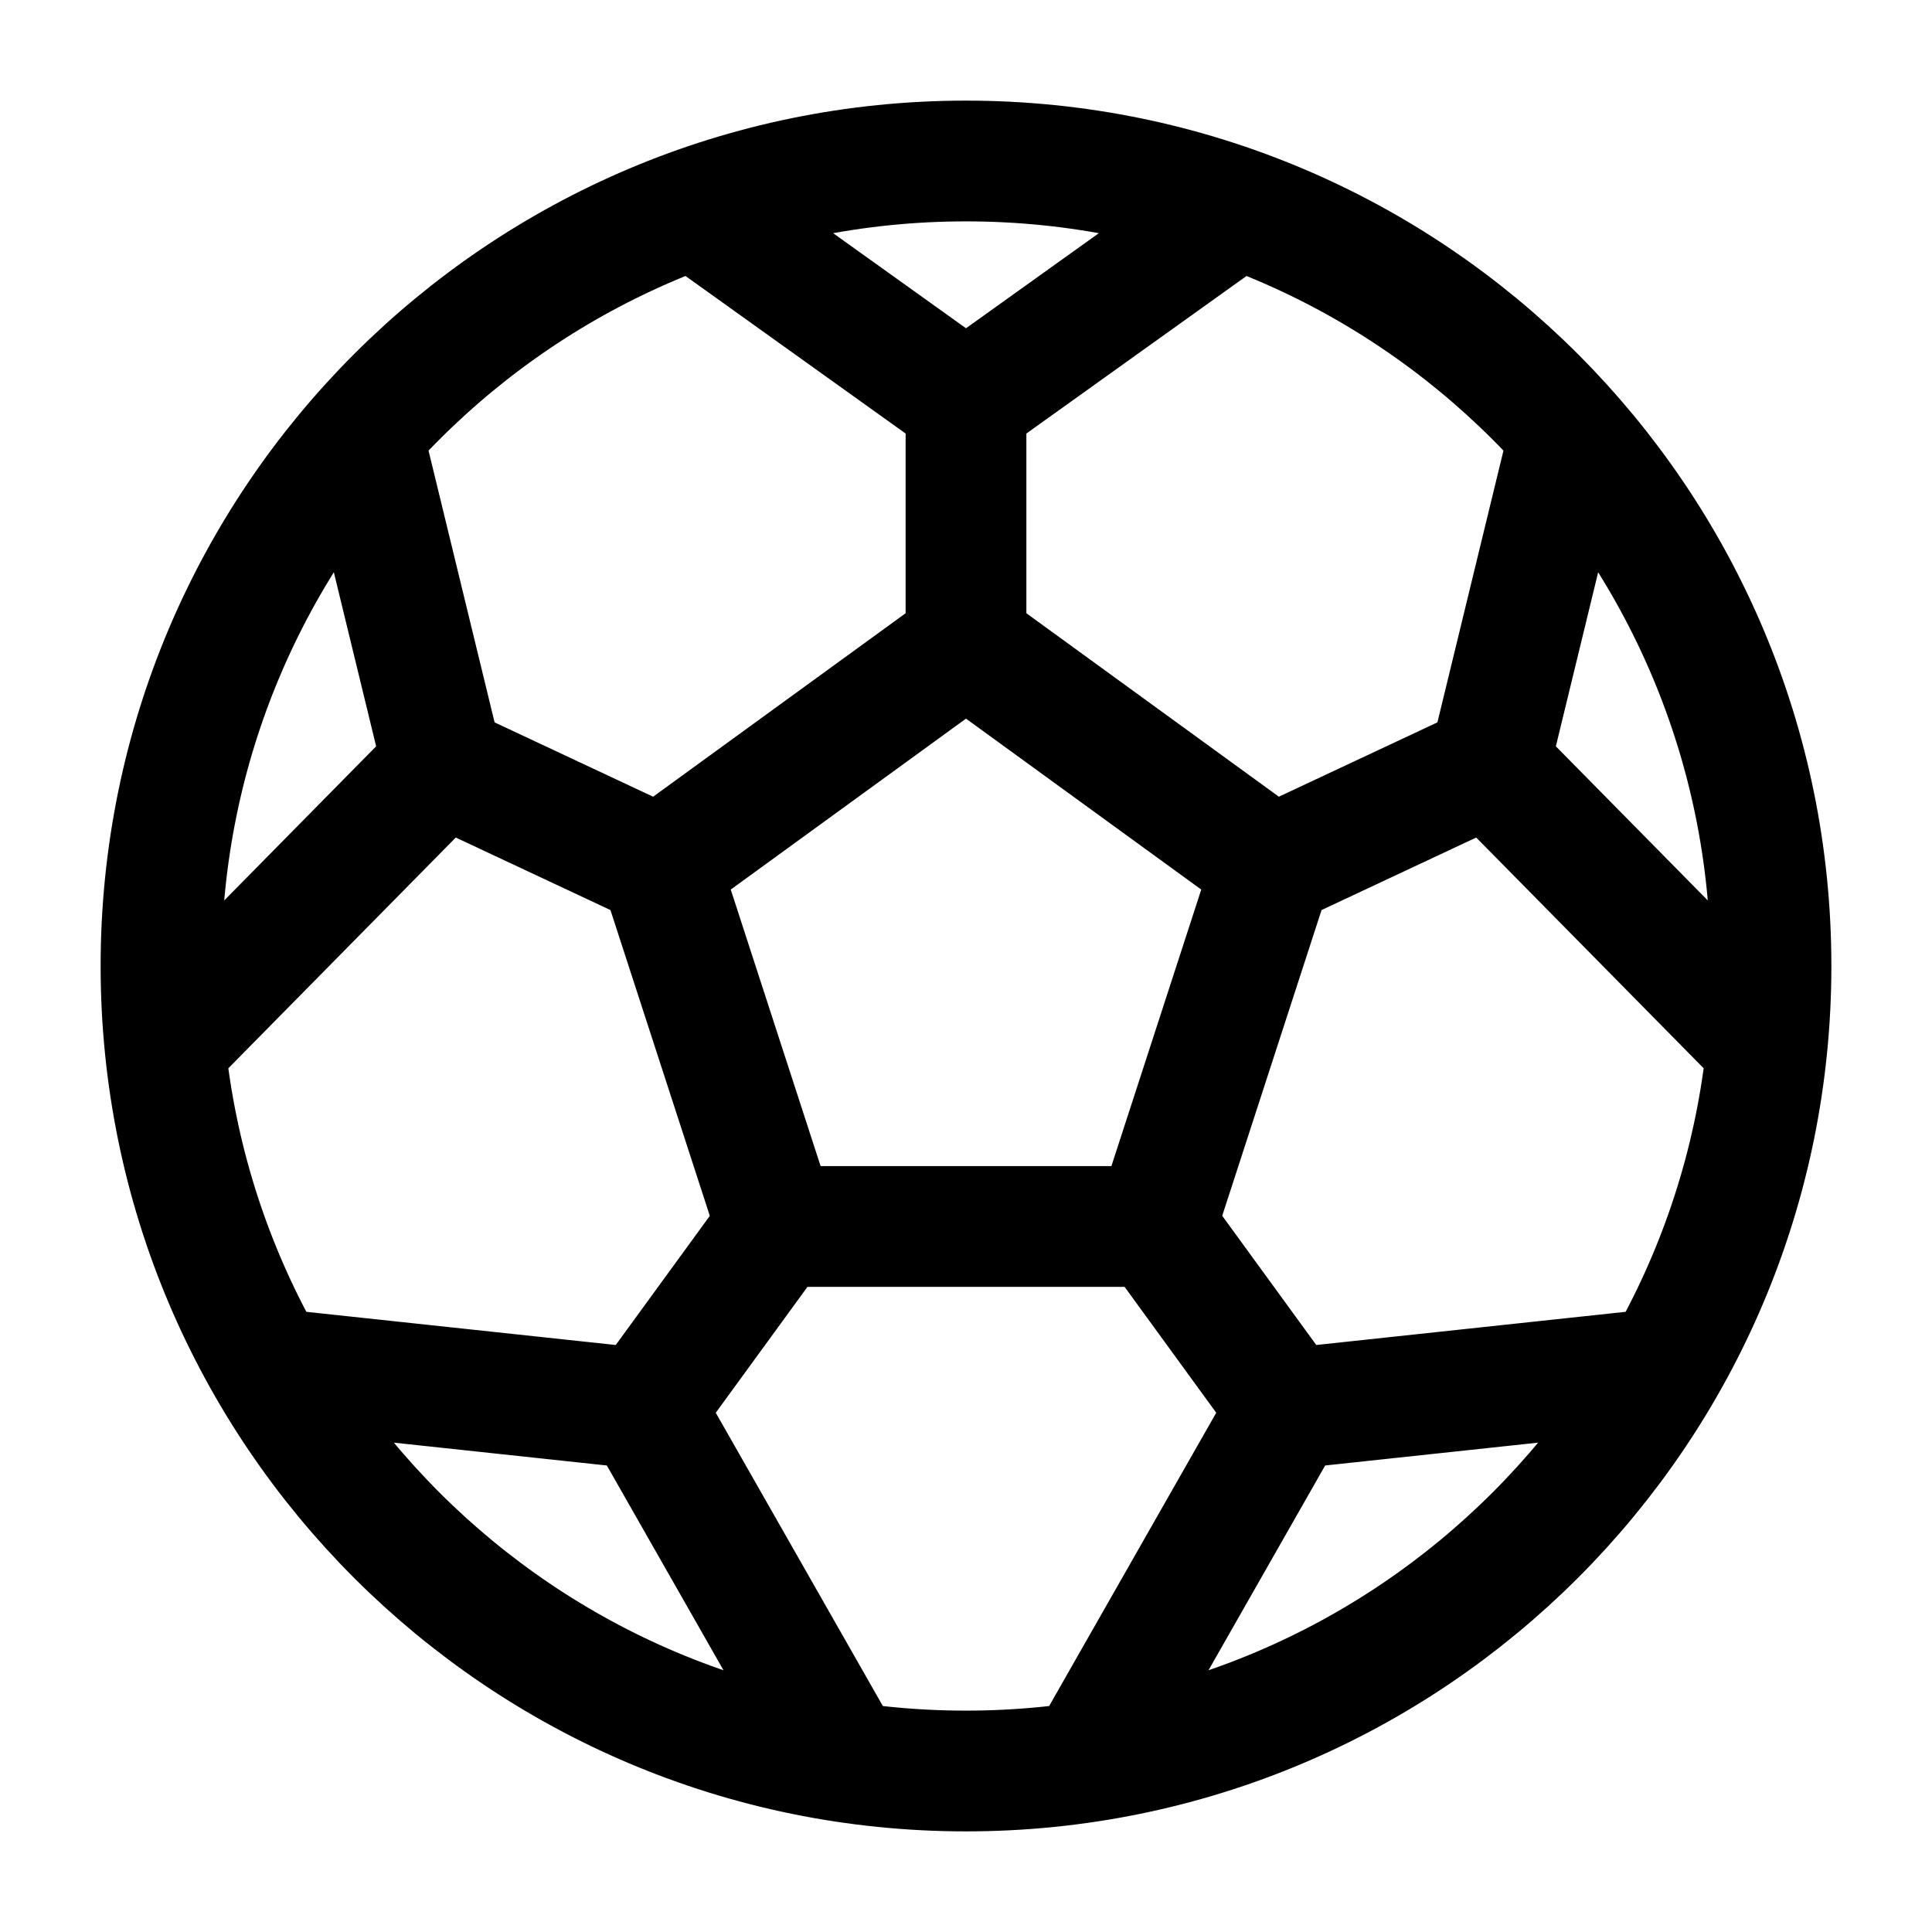
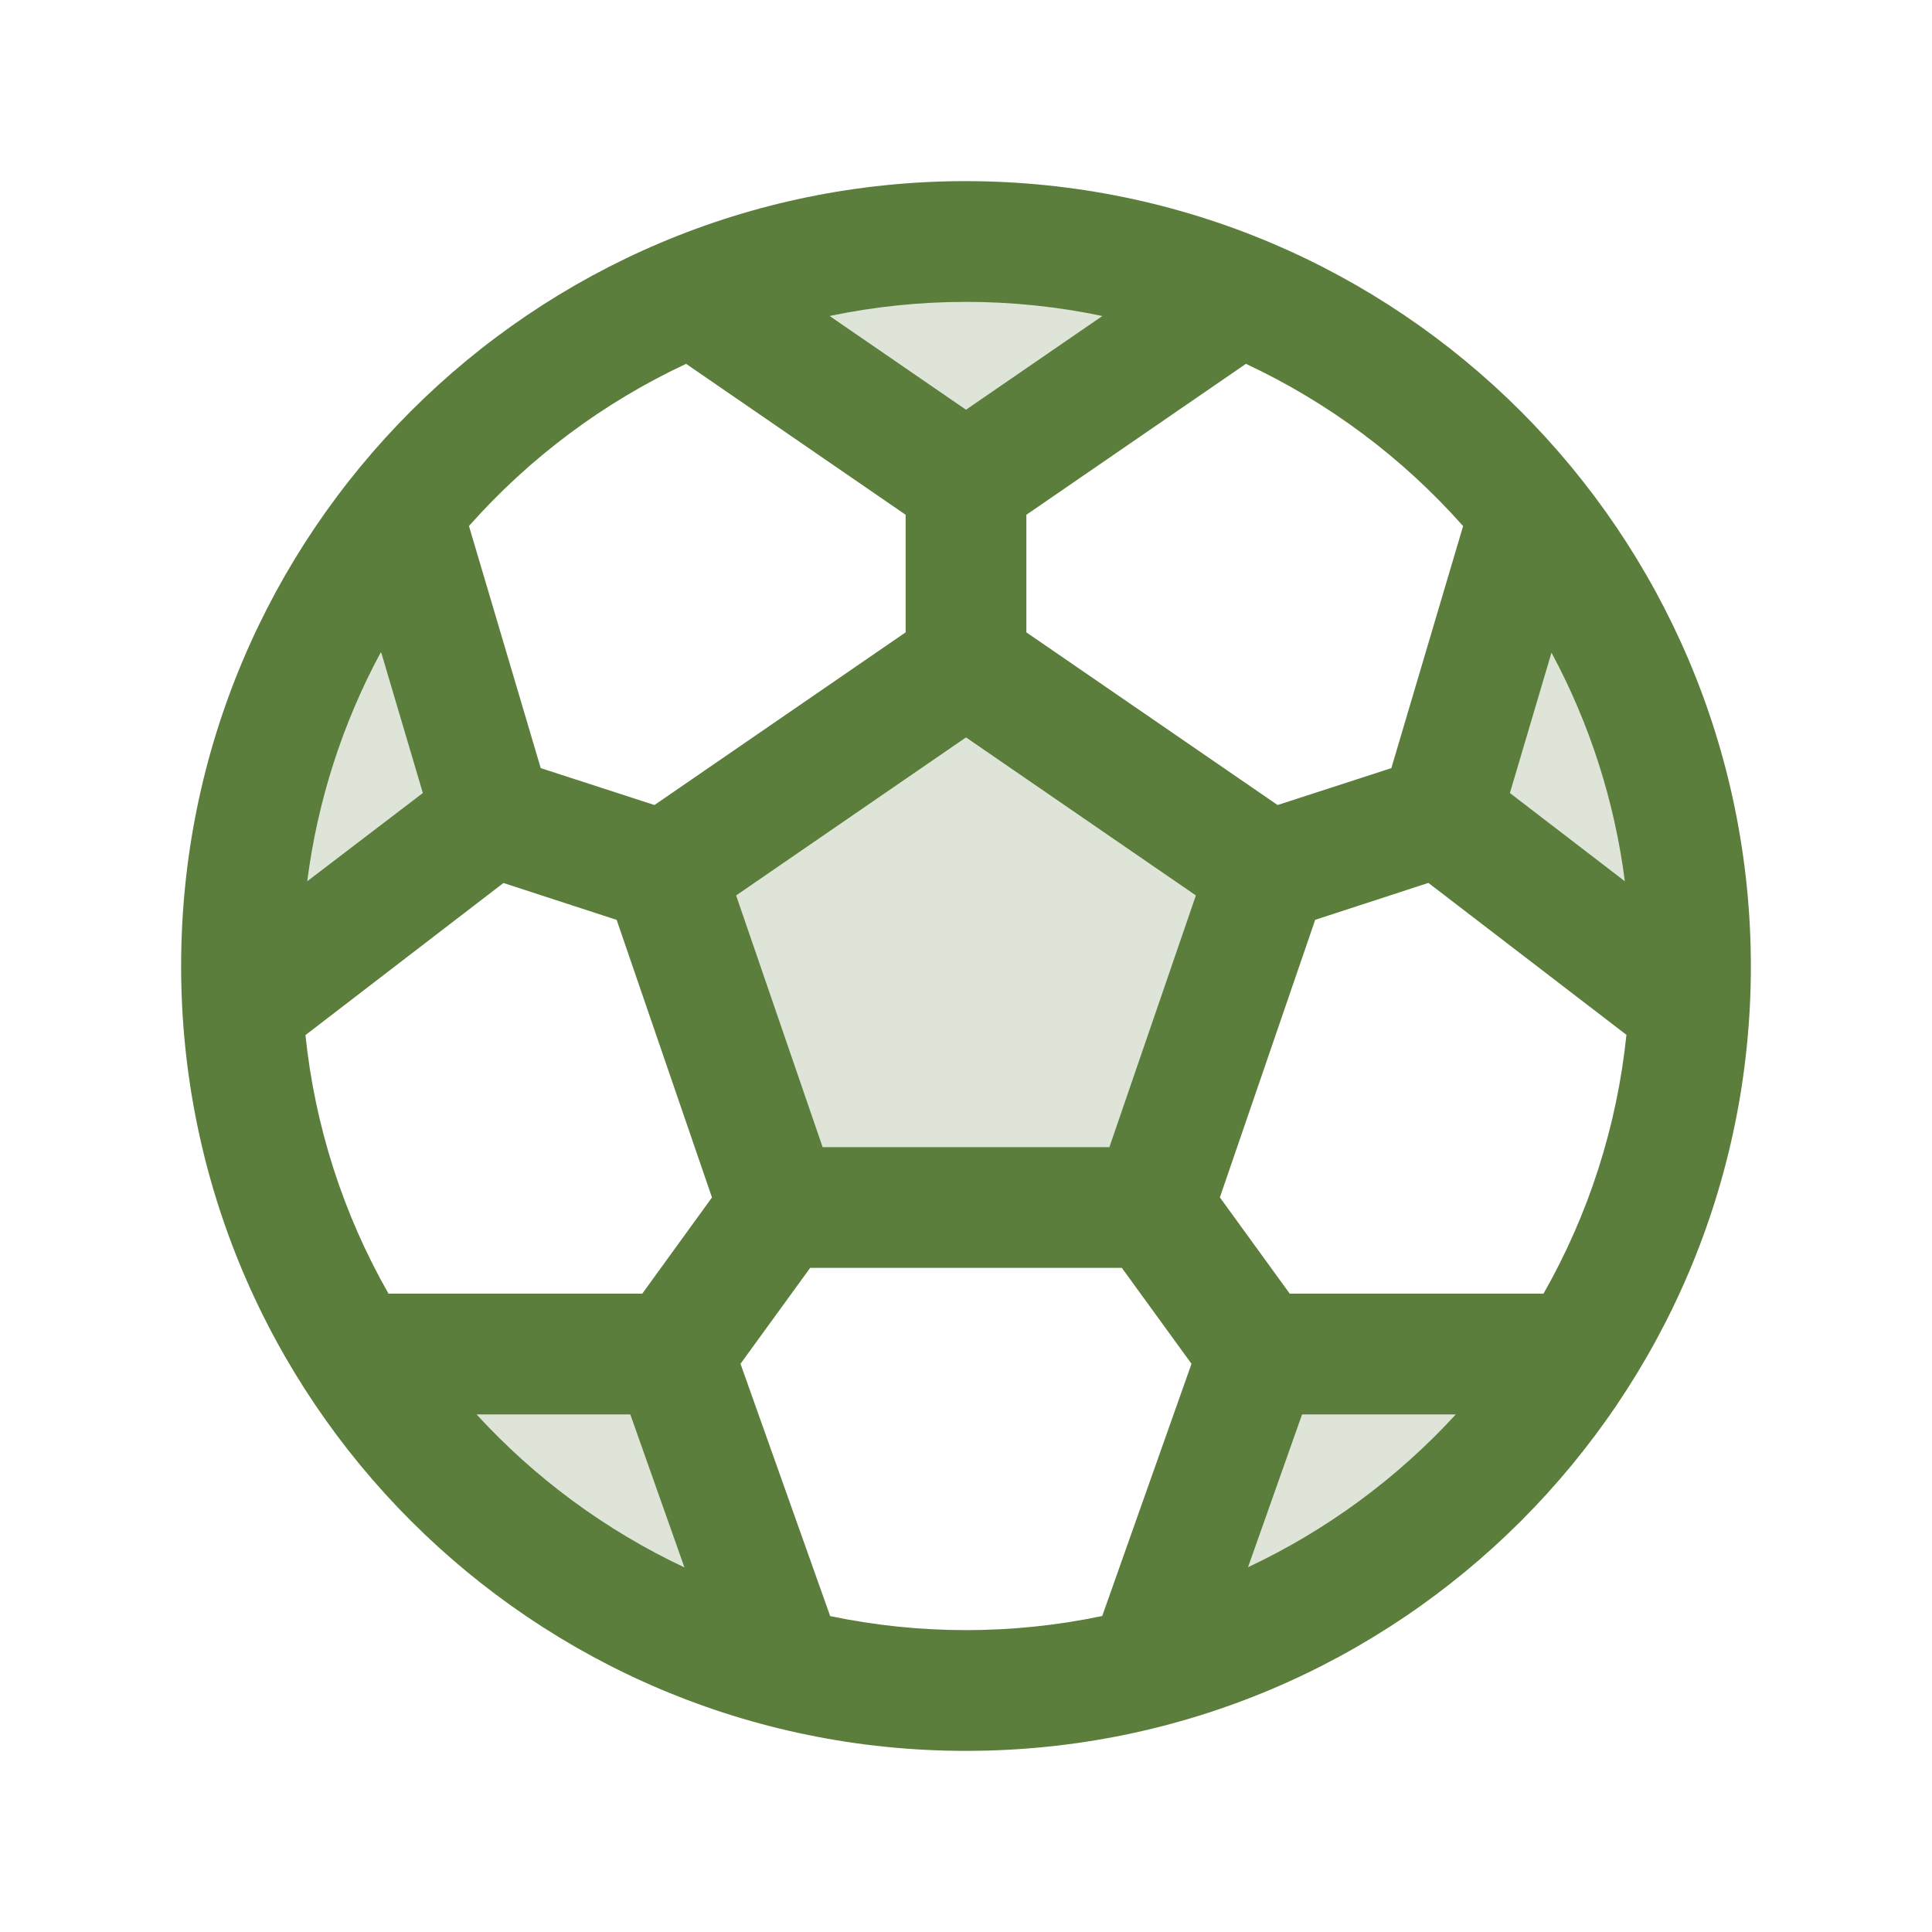
- <svg xmlns="http://www.w3.org/2000/svg" width="1em" height="1em" viewBox="0 0 24 24">
-   <path fill="none" stroke="currentColor" stroke-linecap="round" stroke-linejoin="round" stroke-width="1.5" d="m12 8l3.804 2.764M12 8l-3.804 2.764M12 8V5m3.804 5.764l-1.453 4.472m1.453-4.472L18.5 9.5m-4.149 5.736H9.65m4.702 0L16 17.5m-6.351-2.264l-1.453-4.472m1.453 4.472L8 17.5m.196-6.736L5.5 9.5m0 0L2.05 13M5.5 9.5l-1-4.115m14 4.115l3.45 3.5M18.5 9.5l1-4.115M12 5L8.624 2.584M12 5l3.376-2.416M8 17.5L3.338 17M8 17.5l2.5 4.388M16 17.5l4.662-.5M16 17.5l-2.5 4.388M22 12c0 5.523-4.477 10-10 10S2 17.523 2 12S6.477 2 12 2s10 4.477 10 10" />
+ <svg xmlns="http://www.w3.org/2000/svg" width="32" height="32" fill="#5b7e3c" viewBox="0 0 256 256">
+   <path d="M65.17,108.08l-33,25.34c-.1-1.8-.15-3.6-.15-5.42A95.61,95.61,0,0,1,53.23,67.78ZM46.92,179.42a96.12,96.12,0,0,0,57,41.52l-14.7-41.52Zm105.21,41.52a96.12,96.12,0,0,0,57-41.52H166.83ZM202.77,67.78l-11.94,40.3,33,25.34c.1-1.8.15-3.6.15-5.42A95.61,95.61,0,0,0,202.77,67.78Zm-38.52-28.7a96.34,96.34,0,0,0-72.5,0L128,64ZM152.72,160,168,115.5,128,88,88,115.5,103.28,160Z" opacity="0.2" />
+   <path d="M128,24A104,104,0,1,0,232,128,104.11,104.11,0,0,0,128,24Zm76.52,147.42H170.9l-9.26-12.76,12.63-36.78,15-4.89,26.24,20.13A87.38,87.38,0,0,1,204.52,171.42Zm-164-34.3L66.71,117l15,4.89,12.63,36.78L85.1,171.42H51.48A87.38,87.38,0,0,1,40.47,137.12Zm10-50.64,5.51,18.6L40.71,116.77A87.33,87.33,0,0,1,50.43,86.48ZM109,152,97.54,118.65,128,97.71l30.46,20.94L147,152Zm91.07-46.92,5.51-18.6a87.33,87.33,0,0,1,9.72,30.29Zm-6.2-35.38-9.51,32.08-15.07,4.89L136,83.79V68.21l29.09-20A88.58,88.58,0,0,1,193.86,69.7ZM146.07,41.87,128,54.29,109.93,41.87a88.24,88.24,0,0,1,36.14,0ZM90.91,48.21l29.09,20V83.79L86.72,106.67l-15.07-4.89L62.14,69.7A88.58,88.58,0,0,1,90.91,48.21ZM63.15,187.42H83.52l7.17,20.27A88.4,88.4,0,0,1,63.15,187.42ZM110,214.13,98.12,180.71,107.35,168h41.3l9.23,12.71-11.83,33.42a88,88,0,0,1-36.1,0Zm55.36-6.44,7.17-20.27h20.37A88.4,88.4,0,0,1,165.31,207.69Z" />
</svg>
